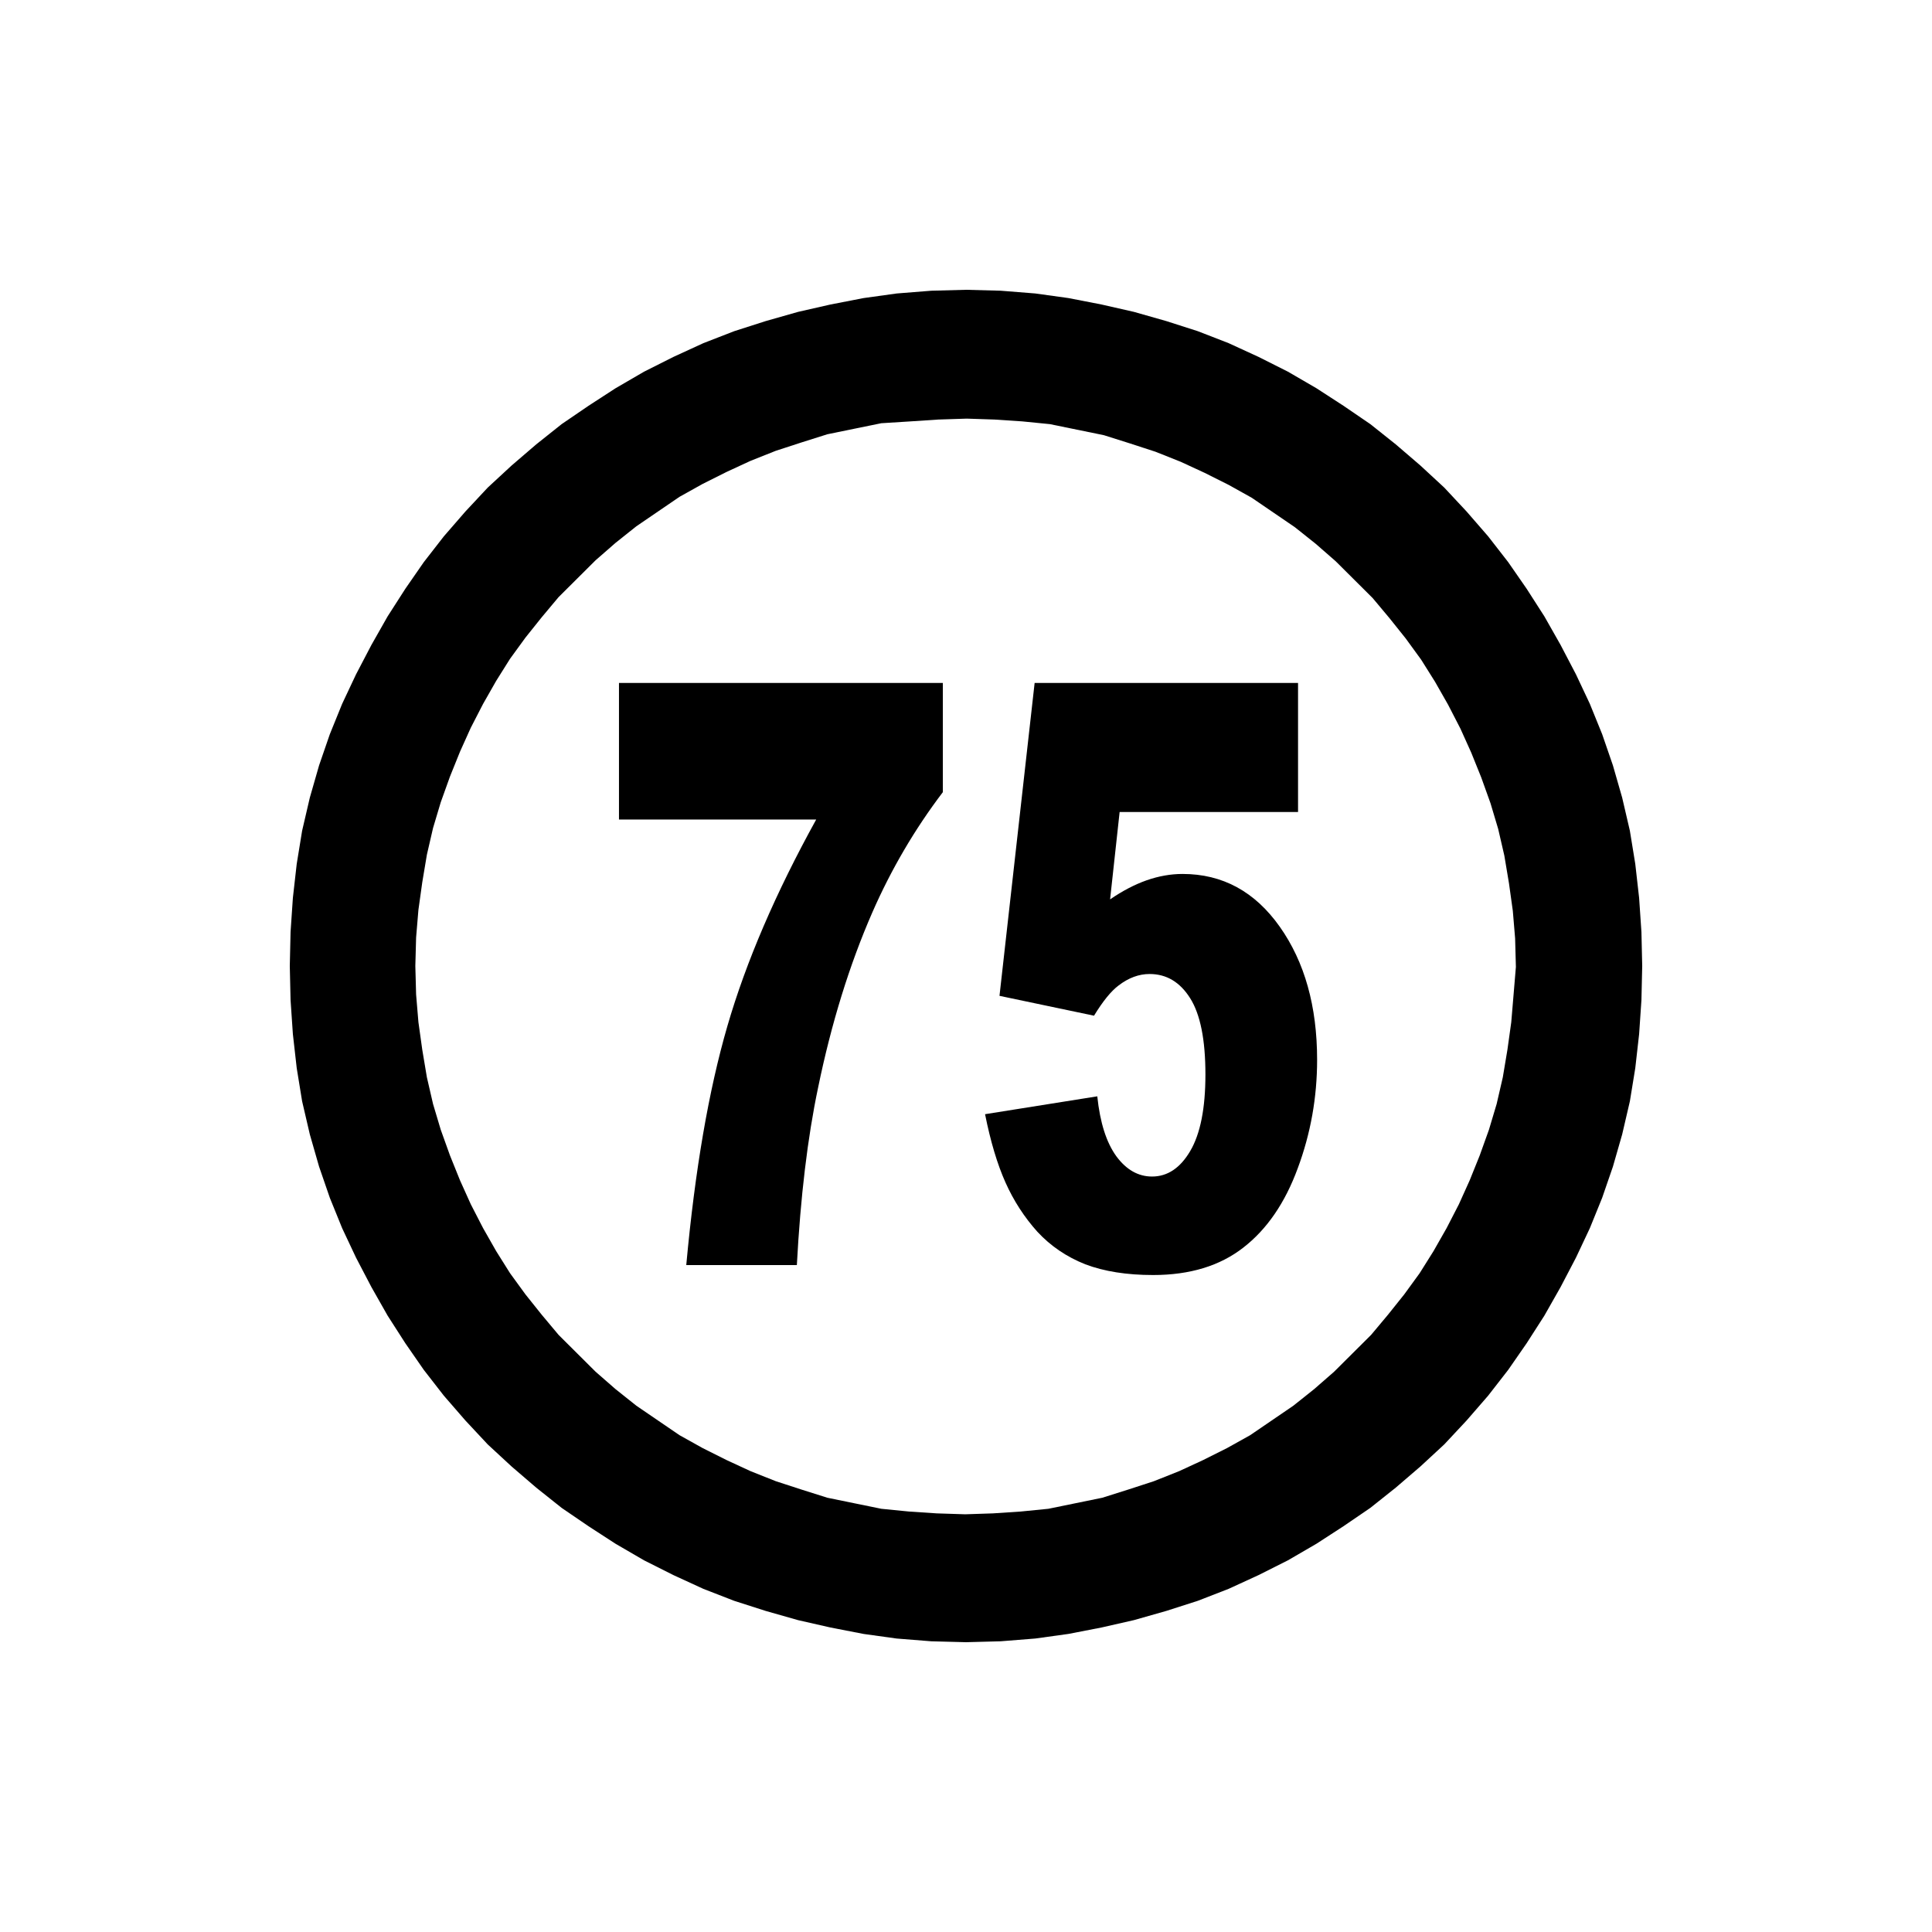
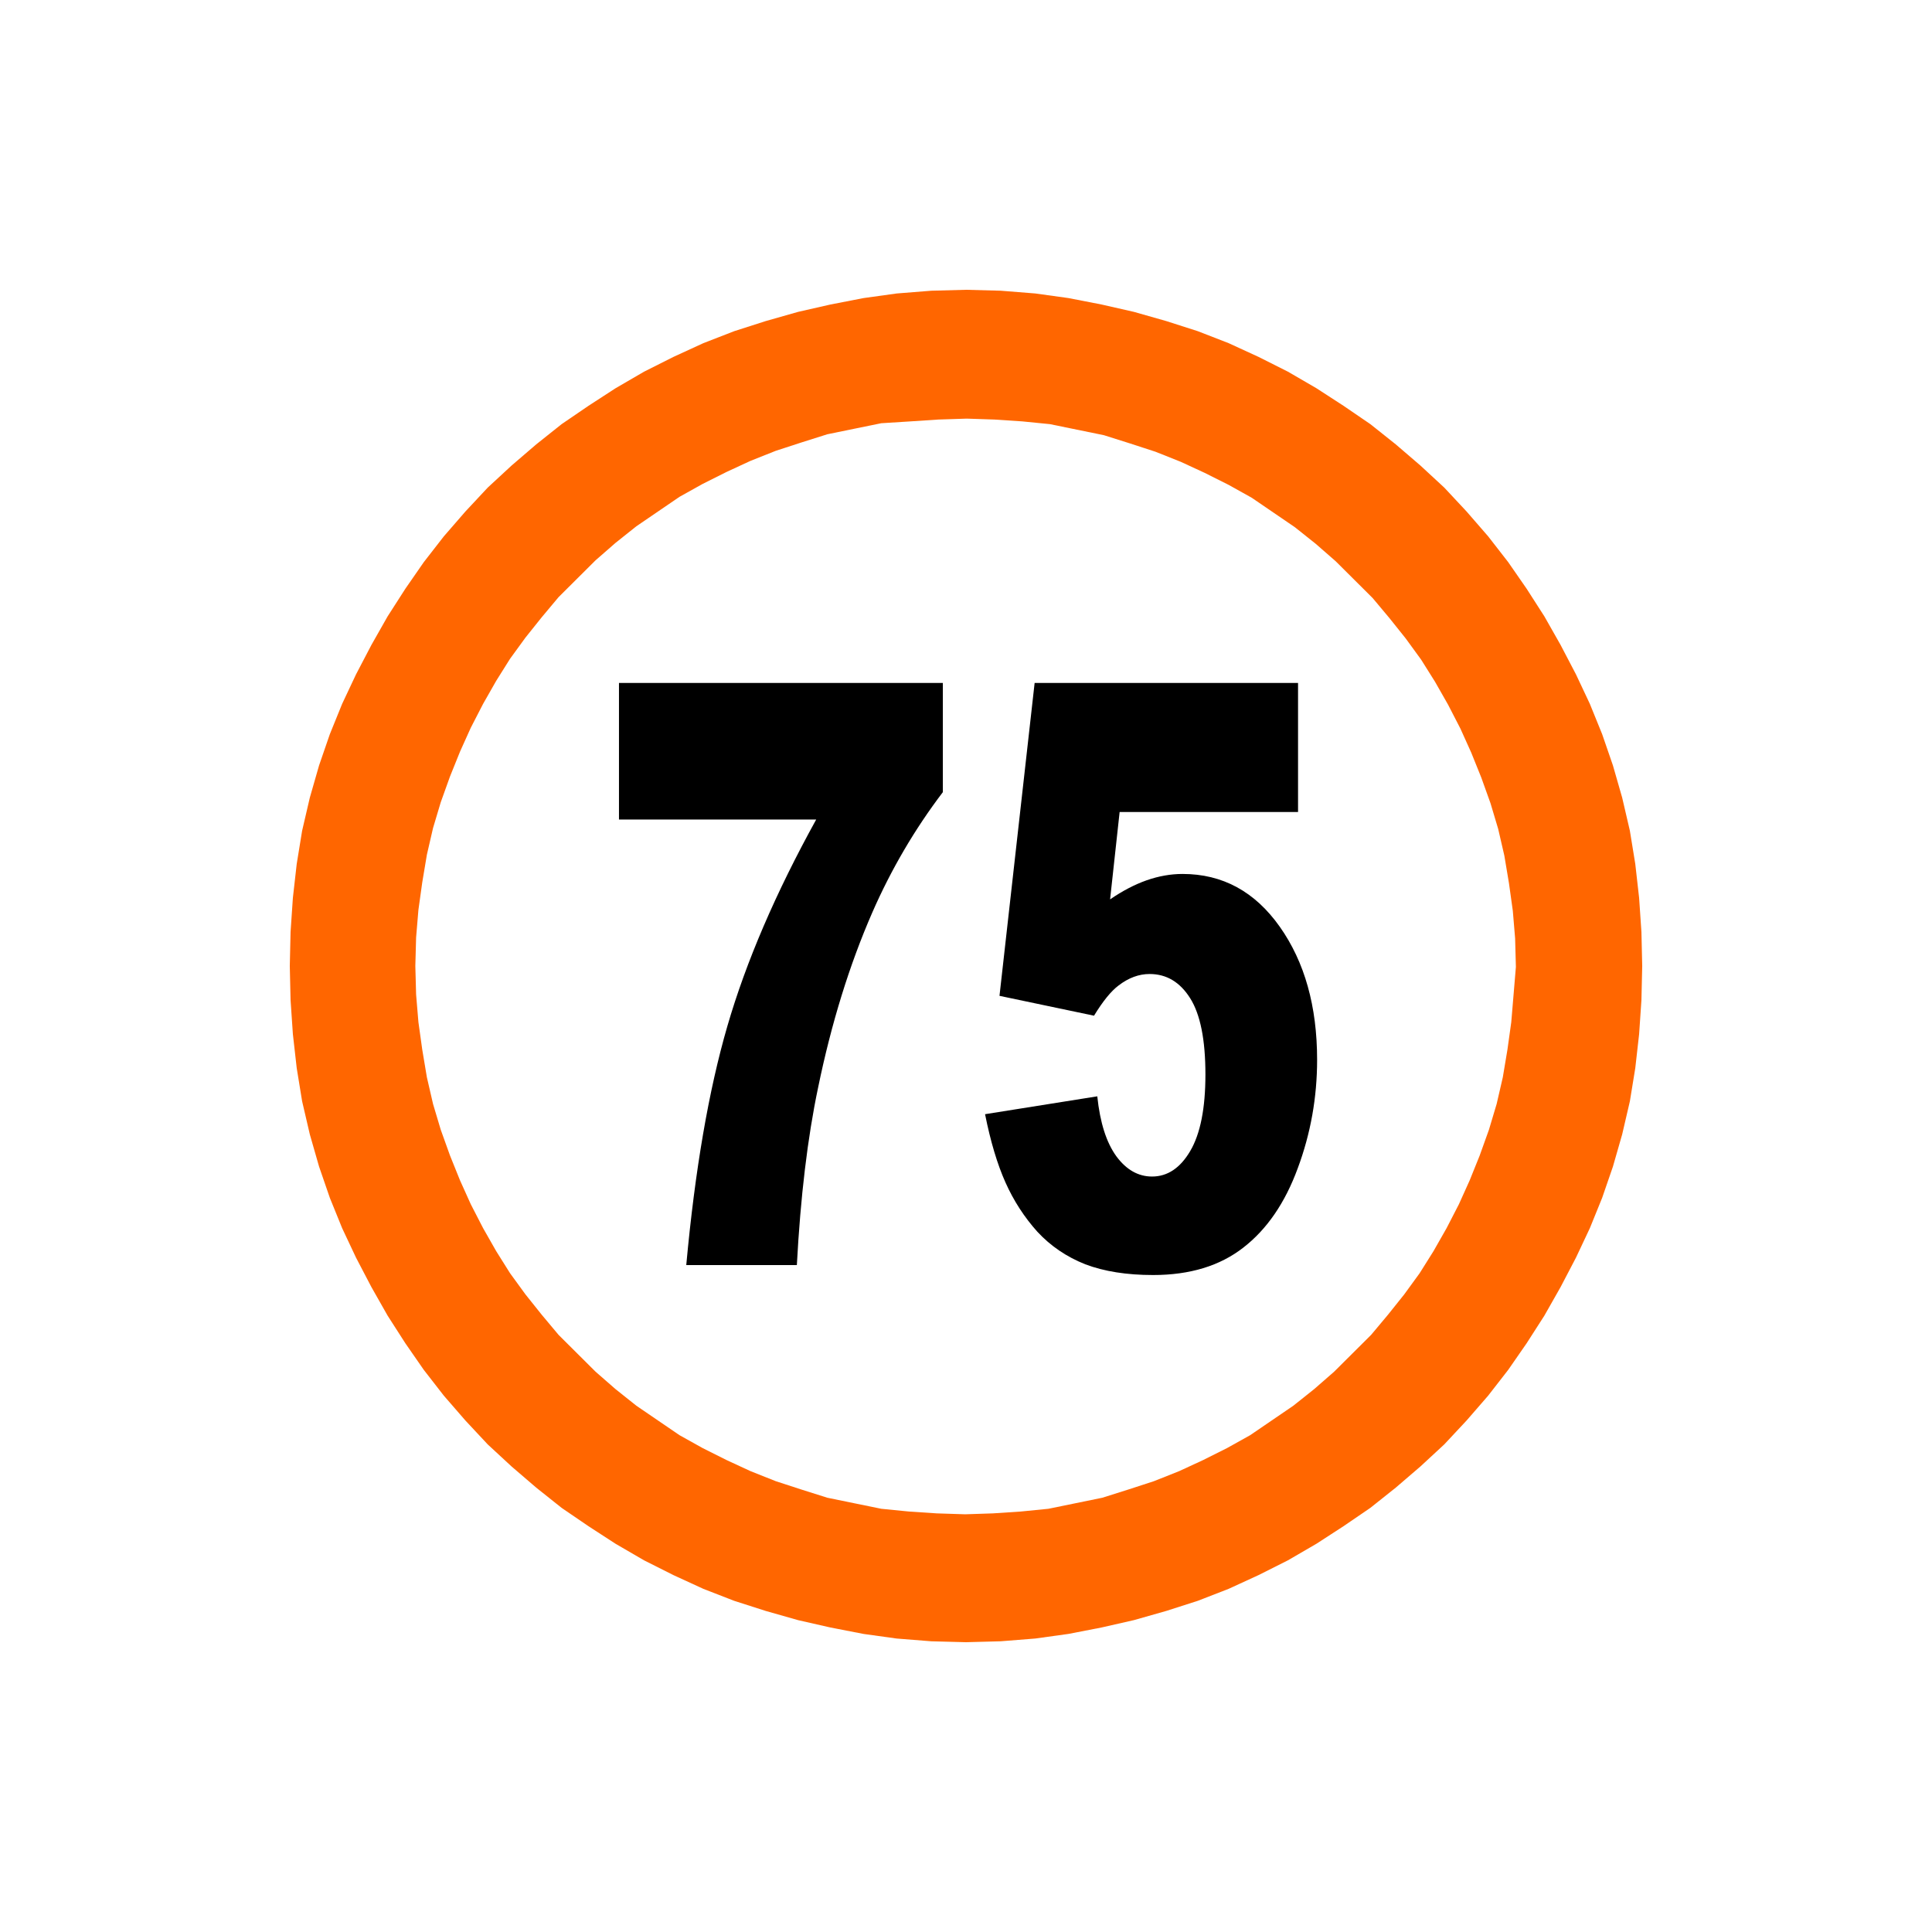
<svg xmlns="http://www.w3.org/2000/svg" version="1.1" id="Layer_1" x="0px" y="0px" viewBox="0 0 250 250" style="enable-background:new 0 0 250 250;" xml:space="preserve">
  <defs id="defs4203" />
  <style type="text/css" id="style4196">
	.st0{fill-rule:evenodd;clip-rule:evenodd;}
</style>
-   <path style="clip-rule:evenodd;fill-rule:evenodd" d="m 212.4,120.595 -0.299,-4.405 -0.498,-4.405 -0.698,-4.286 -0.997,-4.286 -1.196,-4.167 -1.395,-4.048 -1.595,-3.929 -1.794,-3.81 -1.993,-3.81 -2.093,-3.69 -2.292,-3.571 -2.392,-3.452 -2.591,-3.333 -2.79,-3.214 -2.89,-3.095 -3.089,-2.857 -3.189,-2.738 -3.289,-2.619 -3.488,-2.381 -3.488,-2.262 -3.687,-2.143 -3.787,-1.905 -3.887,-1.786 -3.986,-1.548 -4.086,-1.31 -4.186,-1.19 -4.186,-0.952 -4.285,-0.833 -4.285,-0.595 -4.485,-0.357 L 125,37.5 l -4.485,0.119 -4.485,0.357 -4.285,0.595 -4.285,0.833 -4.186,0.952 -4.186,1.19 -4.086,1.31 -3.986,1.548 -3.887,1.786 -3.787,1.905 -3.687,2.143 -3.488,2.262 -3.488,2.381 -3.289,2.619 -3.189,2.738 -3.089,2.857 -2.89,3.095 -2.79,3.214 -2.591,3.333 -2.392,3.452 -2.292,3.571 -2.093,3.69 -1.993,3.81 -1.794,3.81 -1.595,3.929 -1.395,4.048 -1.196,4.167 -0.997,4.286 -0.698,4.286 -0.498,4.405 -0.299,4.405 -0.1,4.405 0.1,4.405 0.299,4.405 0.498,4.405 0.698,4.286 0.997,4.286 1.196,4.167 1.395,4.048 1.595,3.929 1.794,3.81 1.993,3.81 2.093,3.69 2.292,3.571 2.392,3.452 2.591,3.333 2.79,3.214 2.89,3.095 3.089,2.857 3.189,2.738 3.289,2.619 3.488,2.381 3.488,2.262 3.687,2.143 3.787,1.905 3.887,1.786 3.986,1.548 4.086,1.31 4.186,1.19 4.186,0.952 4.285,0.833 4.285,0.595 4.485,0.357 L 125,212.5 l 4.485,-0.119 4.485,-0.357 4.285,-0.595 4.285,-0.833 4.186,-0.952 4.186,-1.19 4.086,-1.31 3.986,-1.548 3.887,-1.786 3.787,-1.905 3.687,-2.143 3.488,-2.262 3.488,-2.381 3.289,-2.619 3.189,-2.738 3.089,-2.857 2.89,-3.095 2.79,-3.214 2.591,-3.333 2.392,-3.452 2.292,-3.571 2.093,-3.69 1.993,-3.81 1.794,-3.81 1.595,-3.929 1.395,-4.048 1.196,-4.167 0.997,-4.286 0.698,-4.286 0.498,-4.405 0.299,-4.405 0.1,-4.405 -0.1,-4.405 z m -16.543,8.095 -0.299,3.571 -0.498,3.571 -0.598,3.571 -0.797,3.452 -0.997,3.333 -1.196,3.333 -1.296,3.214 -1.395,3.095 -1.595,3.095 -1.694,2.976 -1.794,2.857 -1.993,2.738 -2.093,2.619 -2.192,2.619 -2.392,2.381 -2.392,2.381 -2.591,2.262 -2.691,2.143 -2.79,1.905 -2.79,1.905 -2.99,1.667 -3.089,1.548 -3.089,1.429 -3.289,1.31 -3.289,1.071 -3.388,1.071 -3.488,0.714 -3.488,0.714 -3.588,0.357 -3.588,0.238 -3.588,0.119 -3.687,-0.119 -3.588,-0.238 -3.588,-0.357 -3.488,-0.714 -3.488,-0.714 -3.388,-1.071 -3.289,-1.071 -3.289,-1.31 -3.089,-1.429 -3.089,-1.548 -2.99,-1.667 -2.79,-1.905 -2.79,-1.905 -2.691,-2.143 -2.591,-2.262 -2.392,-2.381 -2.392,-2.381 -2.192,-2.619 -2.093,-2.619 -1.993,-2.738 -1.794,-2.857 -1.694,-2.976 -1.595,-3.095 -1.395,-3.095 -1.296,-3.214 -1.196,-3.333 -0.997,-3.333 -0.797,-3.452 -0.598,-3.571 -0.498,-3.571 -0.299,-3.571 -0.1,-3.69 0.1,-3.69 0.299,-3.571 0.498,-3.571 0.598,-3.571 0.797,-3.452 0.997,-3.333 1.196,-3.333 1.296,-3.214 1.395,-3.095 1.595,-3.095 1.694,-2.976 1.794,-2.857 1.993,-2.738 2.093,-2.619 2.192,-2.619 2.392,-2.381 2.392,-2.381 2.591,-2.262 2.691,-2.143 2.79,-1.905 2.79,-1.905 2.99,-1.667 3.089,-1.548 3.089,-1.429 3.289,-1.31 3.289,-1.071 3.388,-1.071 3.488,-0.714 3.488,-0.714 3.787,-0.238 3.588,-0.238 3.687,-0.119 3.588,0.119 3.588,0.238 3.588,0.357 3.488,0.714 3.488,0.714 3.388,1.071 3.289,1.071 3.289,1.31 3.089,1.429 3.089,1.548 2.99,1.667 2.79,1.905 2.79,1.905 2.691,2.143 2.591,2.262 2.392,2.381 2.392,2.381 2.192,2.619 2.093,2.619 1.993,2.738 1.794,2.857 1.694,2.976 1.595,3.095 1.395,3.095 1.296,3.214 1.196,3.333 0.997,3.333 0.797,3.452 0.598,3.571 0.498,3.571 0.299,3.571 0.1,3.69 -0.299,3.571 z" class="st0" id="XMLID_13_" />
+   <path style="clip-rule:evenodd;fill-rule:evenodd;fill:#ff6600" d="m 212.4,120.595 -0.299,-4.405 -0.498,-4.405 -0.698,-4.286 -0.997,-4.286 -1.196,-4.167 -1.395,-4.048 -1.595,-3.929 -1.794,-3.81 -1.993,-3.81 -2.093,-3.69 -2.292,-3.571 -2.392,-3.452 -2.591,-3.333 -2.79,-3.214 -2.89,-3.095 -3.089,-2.857 -3.189,-2.738 -3.289,-2.619 -3.488,-2.381 -3.488,-2.262 -3.687,-2.143 -3.787,-1.905 -3.887,-1.786 -3.986,-1.548 -4.086,-1.31 -4.186,-1.19 -4.186,-0.952 -4.285,-0.833 -4.285,-0.595 -4.485,-0.357 L 125,37.5 l -4.485,0.119 -4.485,0.357 -4.285,0.595 -4.285,0.833 -4.186,0.952 -4.186,1.19 -4.086,1.31 -3.986,1.548 -3.887,1.786 -3.787,1.905 -3.687,2.143 -3.488,2.262 -3.488,2.381 -3.289,2.619 -3.189,2.738 -3.089,2.857 -2.89,3.095 -2.79,3.214 -2.591,3.333 -2.392,3.452 -2.292,3.571 -2.093,3.69 -1.993,3.81 -1.794,3.81 -1.595,3.929 -1.395,4.048 -1.196,4.167 -0.997,4.286 -0.698,4.286 -0.498,4.405 -0.299,4.405 -0.1,4.405 0.1,4.405 0.299,4.405 0.498,4.405 0.698,4.286 0.997,4.286 1.196,4.167 1.395,4.048 1.595,3.929 1.794,3.81 1.993,3.81 2.093,3.69 2.292,3.571 2.392,3.452 2.591,3.333 2.79,3.214 2.89,3.095 3.089,2.857 3.189,2.738 3.289,2.619 3.488,2.381 3.488,2.262 3.687,2.143 3.787,1.905 3.887,1.786 3.986,1.548 4.086,1.31 4.186,1.19 4.186,0.952 4.285,0.833 4.285,0.595 4.485,0.357 L 125,212.5 l 4.485,-0.119 4.485,-0.357 4.285,-0.595 4.285,-0.833 4.186,-0.952 4.186,-1.19 4.086,-1.31 3.986,-1.548 3.887,-1.786 3.787,-1.905 3.687,-2.143 3.488,-2.262 3.488,-2.381 3.289,-2.619 3.189,-2.738 3.089,-2.857 2.89,-3.095 2.79,-3.214 2.591,-3.333 2.392,-3.452 2.292,-3.571 2.093,-3.69 1.993,-3.81 1.794,-3.81 1.595,-3.929 1.395,-4.048 1.196,-4.167 0.997,-4.286 0.698,-4.286 0.498,-4.405 0.299,-4.405 0.1,-4.405 -0.1,-4.405 z m -16.543,8.095 -0.299,3.571 -0.498,3.571 -0.598,3.571 -0.797,3.452 -0.997,3.333 -1.196,3.333 -1.296,3.214 -1.395,3.095 -1.595,3.095 -1.694,2.976 -1.794,2.857 -1.993,2.738 -2.093,2.619 -2.192,2.619 -2.392,2.381 -2.392,2.381 -2.591,2.262 -2.691,2.143 -2.79,1.905 -2.79,1.905 -2.99,1.667 -3.089,1.548 -3.089,1.429 -3.289,1.31 -3.289,1.071 -3.388,1.071 -3.488,0.714 -3.488,0.714 -3.588,0.357 -3.588,0.238 -3.588,0.119 -3.687,-0.119 -3.588,-0.238 -3.588,-0.357 -3.488,-0.714 -3.488,-0.714 -3.388,-1.071 -3.289,-1.071 -3.289,-1.31 -3.089,-1.429 -3.089,-1.548 -2.99,-1.667 -2.79,-1.905 -2.79,-1.905 -2.691,-2.143 -2.591,-2.262 -2.392,-2.381 -2.392,-2.381 -2.192,-2.619 -2.093,-2.619 -1.993,-2.738 -1.794,-2.857 -1.694,-2.976 -1.595,-3.095 -1.395,-3.095 -1.296,-3.214 -1.196,-3.333 -0.997,-3.333 -0.797,-3.452 -0.598,-3.571 -0.498,-3.571 -0.299,-3.571 -0.1,-3.69 0.1,-3.69 0.299,-3.571 0.498,-3.571 0.598,-3.571 0.797,-3.452 0.997,-3.333 1.196,-3.333 1.296,-3.214 1.395,-3.095 1.595,-3.095 1.694,-2.976 1.794,-2.857 1.993,-2.738 2.093,-2.619 2.192,-2.619 2.392,-2.381 2.392,-2.381 2.591,-2.262 2.691,-2.143 2.79,-1.905 2.79,-1.905 2.99,-1.667 3.089,-1.548 3.089,-1.429 3.289,-1.31 3.289,-1.071 3.388,-1.071 3.488,-0.714 3.488,-0.714 3.787,-0.238 3.588,-0.238 3.687,-0.119 3.588,0.119 3.588,0.238 3.588,0.357 3.488,0.714 3.488,0.714 3.388,1.071 3.289,1.071 3.289,1.31 3.089,1.429 3.089,1.548 2.99,1.667 2.79,1.905 2.79,1.905 2.691,2.143 2.591,2.262 2.392,2.381 2.392,2.381 2.192,2.619 2.093,2.619 1.993,2.738 1.794,2.857 1.694,2.976 1.595,3.095 1.395,3.095 1.296,3.214 1.196,3.333 0.997,3.333 0.797,3.452 0.598,3.571 0.498,3.571 0.299,3.571 0.1,3.69 -0.299,3.571 z" class="st0" id="XMLID_13_" />
  <g transform="scale(0.8096328,1.235128)" style="font-style:normal;font-variant:normal;font-weight:900;font-stretch:normal;font-size:83.454px;line-height:125%;font-family:Arial;-inkscape-font-specification:'Arial, Heavy';text-align:start;letter-spacing:0px;word-spacing:0px;writing-mode:lr-tb;text-anchor:start;fill:#000000;fill-opacity:1;stroke:none;stroke-width:1px;stroke-linecap:butt;stroke-linejoin:miter;stroke-opacity:1" id="text5478">
    <g transform="scale(1.022952,0.9775634)" style="font-style:normal;font-weight:normal;font-size:87.158px;line-height:125%;font-family:sans-serif;letter-spacing:0px;word-spacing:0px;fill:#000000;fill-opacity:1;stroke:none;stroke-width:1px;stroke-linecap:butt;stroke-linejoin:miter;stroke-opacity:1" id="text3349">
      <path d="m 96.709,73.192 50.601,0 0,11.703 q -6.596,5.958 -11.022,12.895 -5.362,8.426 -8.469,18.768 -2.468,8.043 -3.32,19.023 l -17.278,0 q 2.043,-15.278 6.426,-25.62 4.383,-10.342 13.874,-22.13 l -30.812,0 0,-14.64 z" style="font-style:normal;font-variant:normal;font-weight:900;font-stretch:normal;font-size:87.158px;line-height:125%;font-family:Arial;-inkscape-font-specification:'Arial, Heavy';text-align:start;writing-mode:lr-tb;text-anchor:start" id="path3422" />
      <path d="m 161.652,73.192 41.153,0 0,13.831 -27.875,0 -1.49,9.363 q 2.894,-1.362 5.703,-2.043 2.851,-0.681 5.618,-0.681 9.363,0 15.193,5.66 5.83,5.66 5.83,14.257 0,6.043 -3.022,11.618 -2.979,5.575 -8.512,8.512 -5.49,2.936 -14.087,2.936 -6.171,0 -10.597,-1.149 -4.383,-1.192 -7.49,-3.49 -3.064,-2.341 -4.979,-5.277 -1.915,-2.936 -3.192,-7.32 l 17.534,-1.915 q 0.638,4.213 2.979,6.426 2.341,2.17 5.575,2.17 3.617,0 5.958,-2.724 2.383,-2.766 2.383,-8.214 0,-5.575 -2.383,-8.171 -2.383,-2.596 -6.341,-2.596 -2.511,0 -4.852,1.234 -1.745,0.894 -3.83,3.234 l -14.768,-2.128 5.49,-33.535 z" style="font-style:normal;font-variant:normal;font-weight:900;font-stretch:normal;font-size:87.158px;line-height:125%;font-family:Arial;-inkscape-font-specification:'Arial, Heavy';text-align:start;writing-mode:lr-tb;text-anchor:start" id="path3424" />
    </g>
  </g>
</svg>
